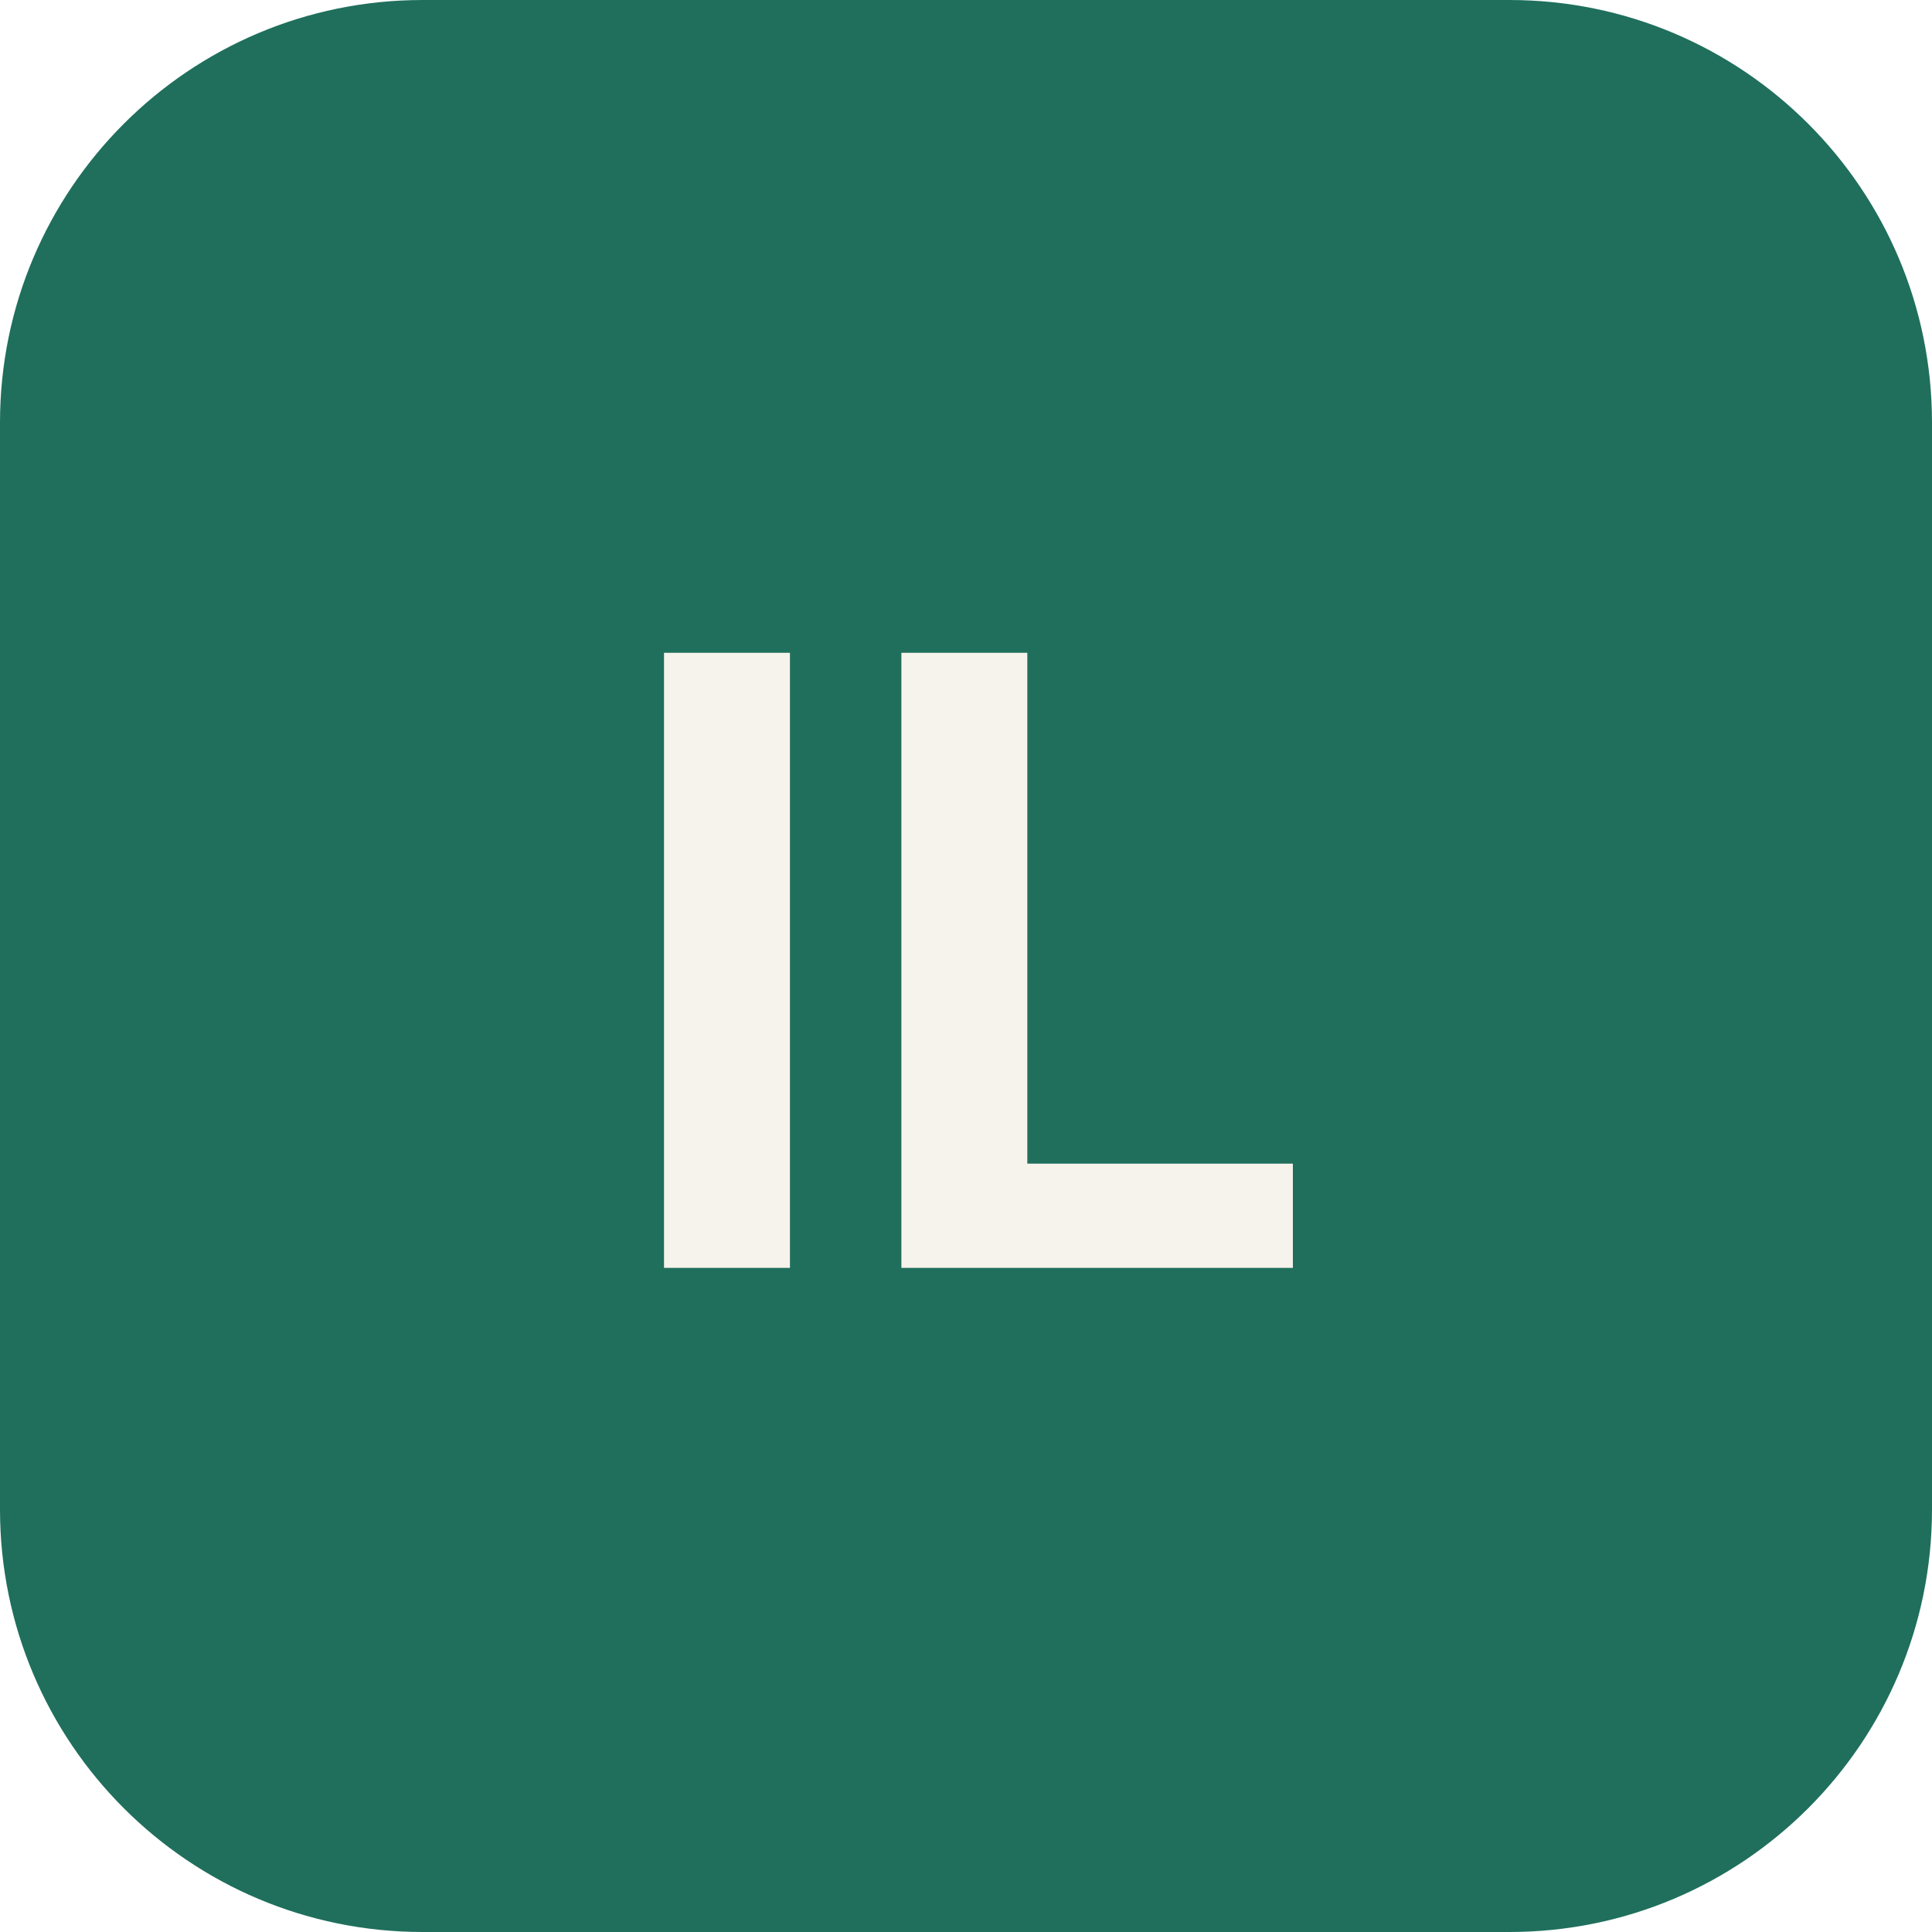
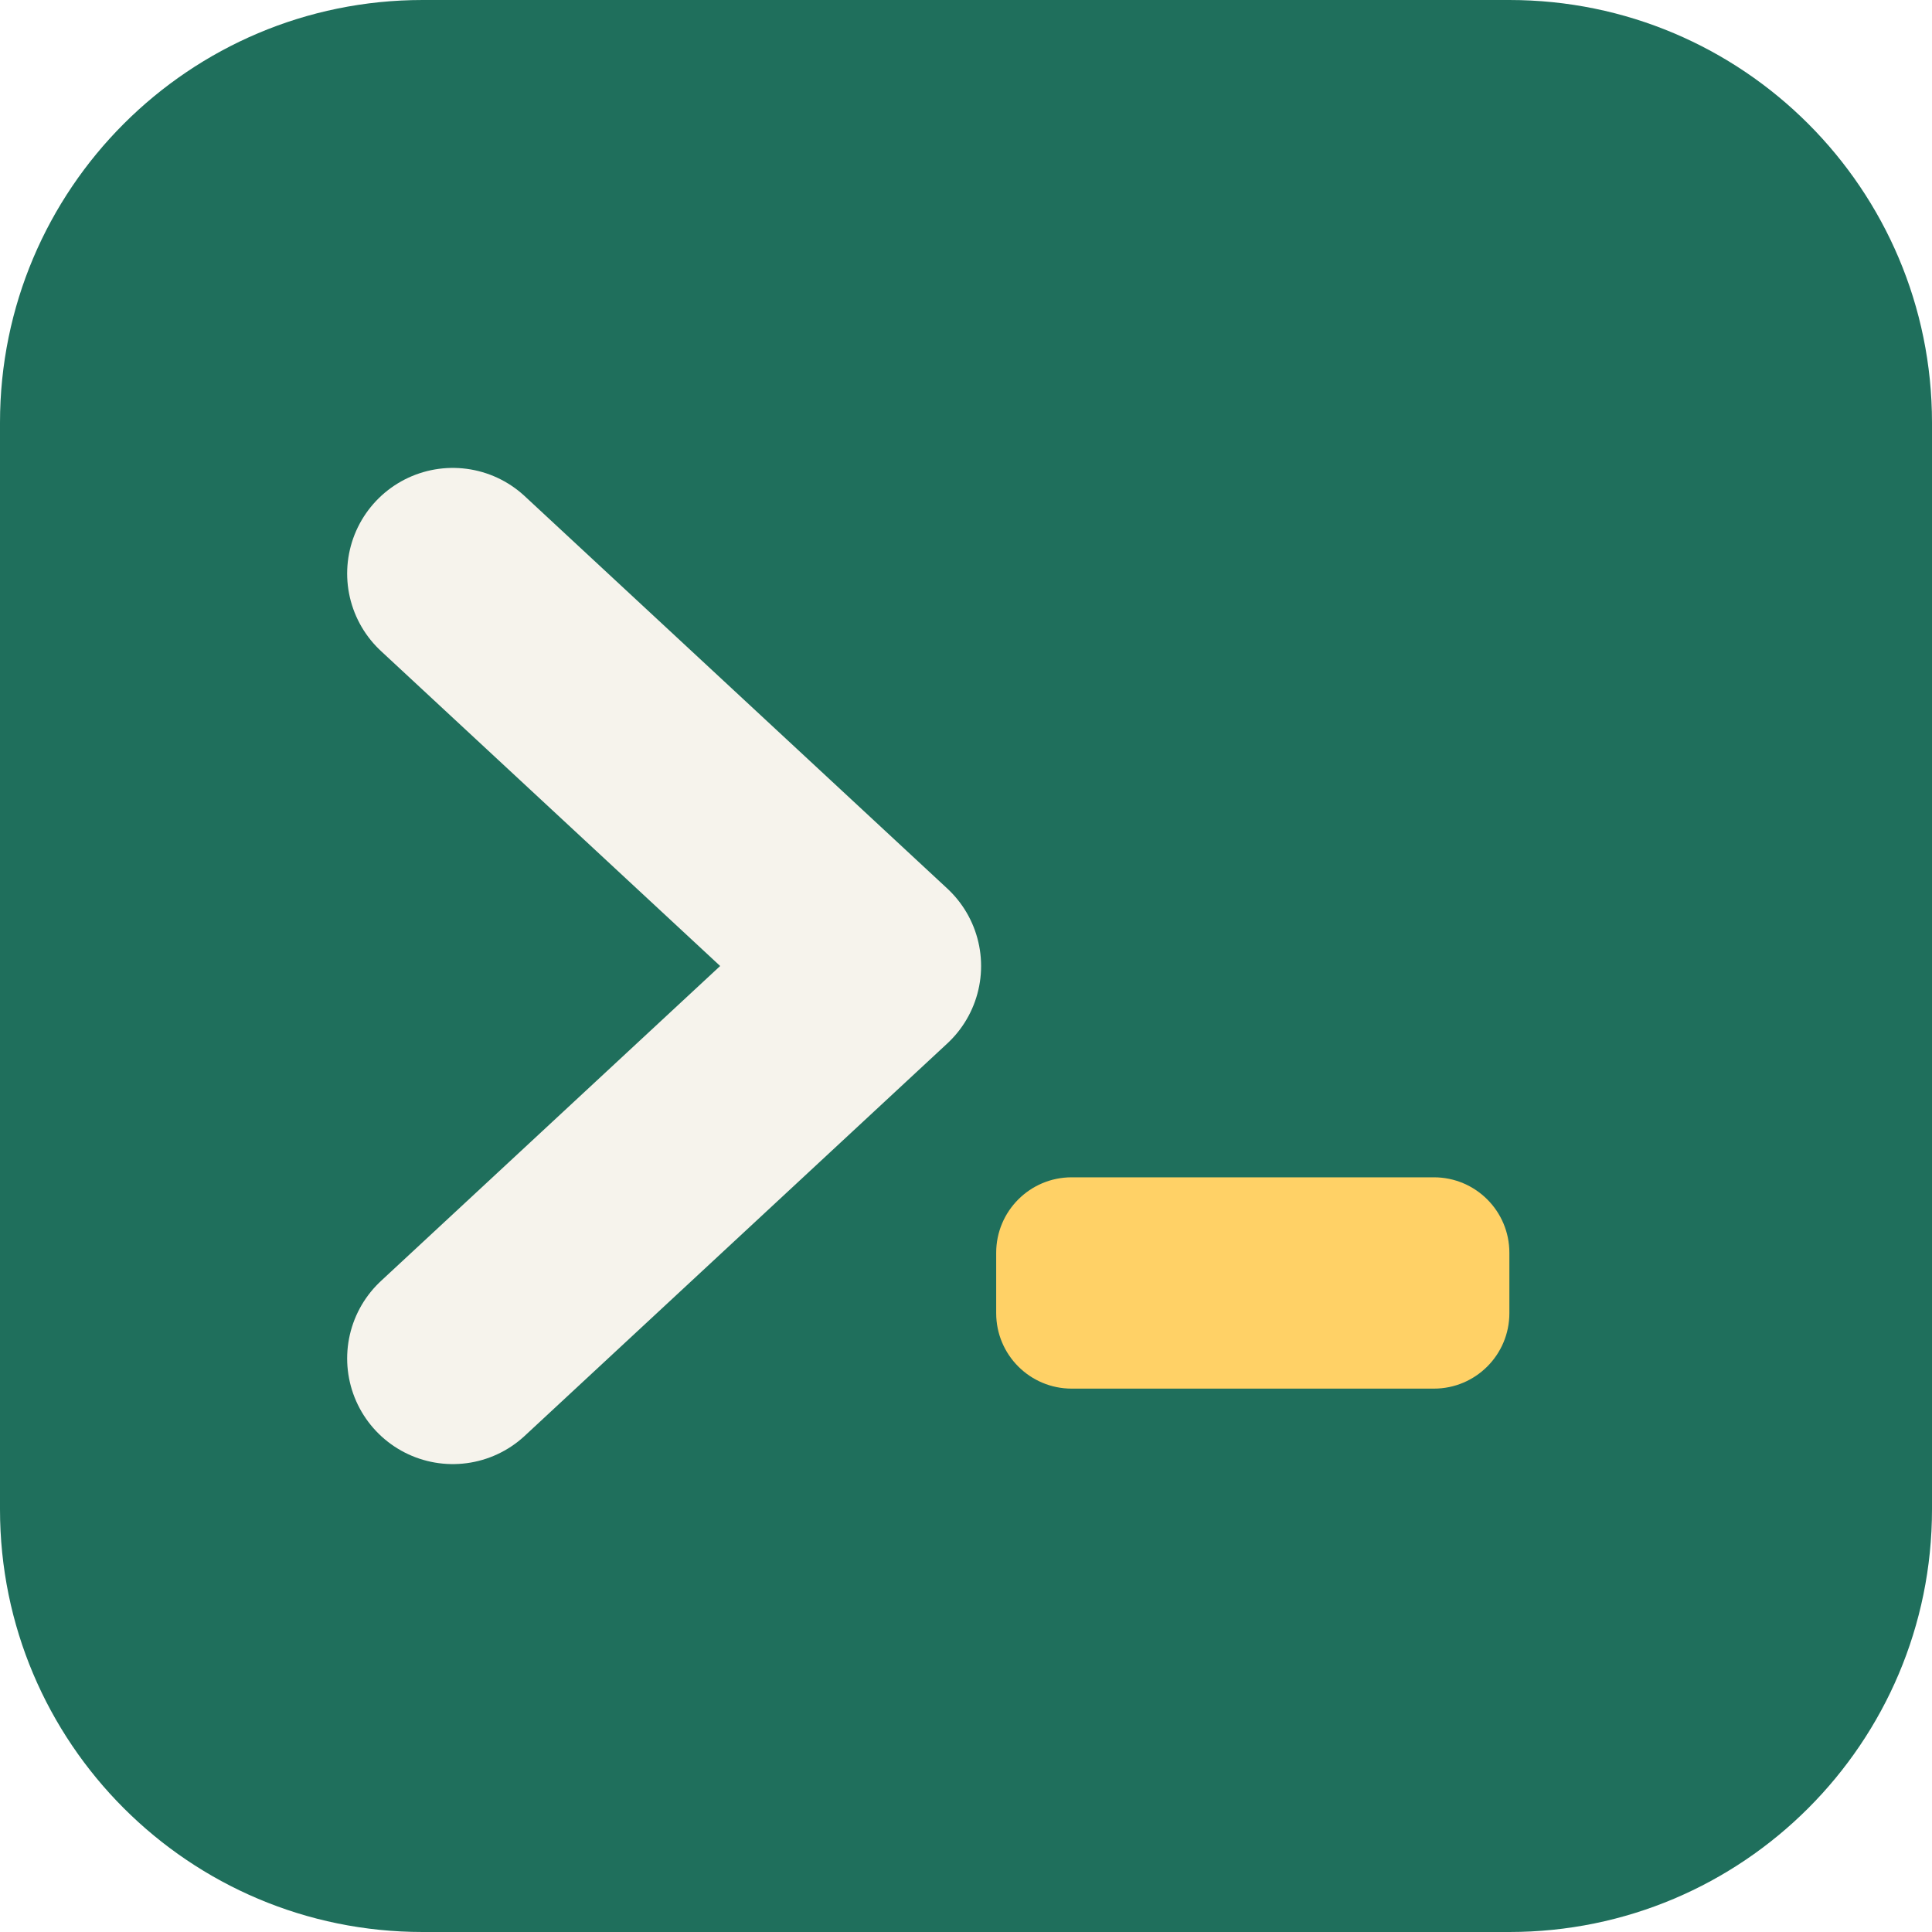
<svg xmlns="http://www.w3.org/2000/svg" viewBox="0 0 64 64">
  <rect width="64" height="64" rx="14" fill="#1f6f5c" />
-   <text x="32" y="42" font-family="Inter, Helvetica, Arial, sans-serif" font-size="28" font-weight="700" fill="#f6f3ec" text-anchor="middle">IL</text>
+   <path d="M15 19 29 32 15 45" fill="none" stroke="#f6f3ec" stroke-width="7" stroke-linecap="round" stroke-linejoin="round" />
+   <rect x="33" y="39" width="17" height="7" rx="2.5" fill="#ffd166" />
</svg>
